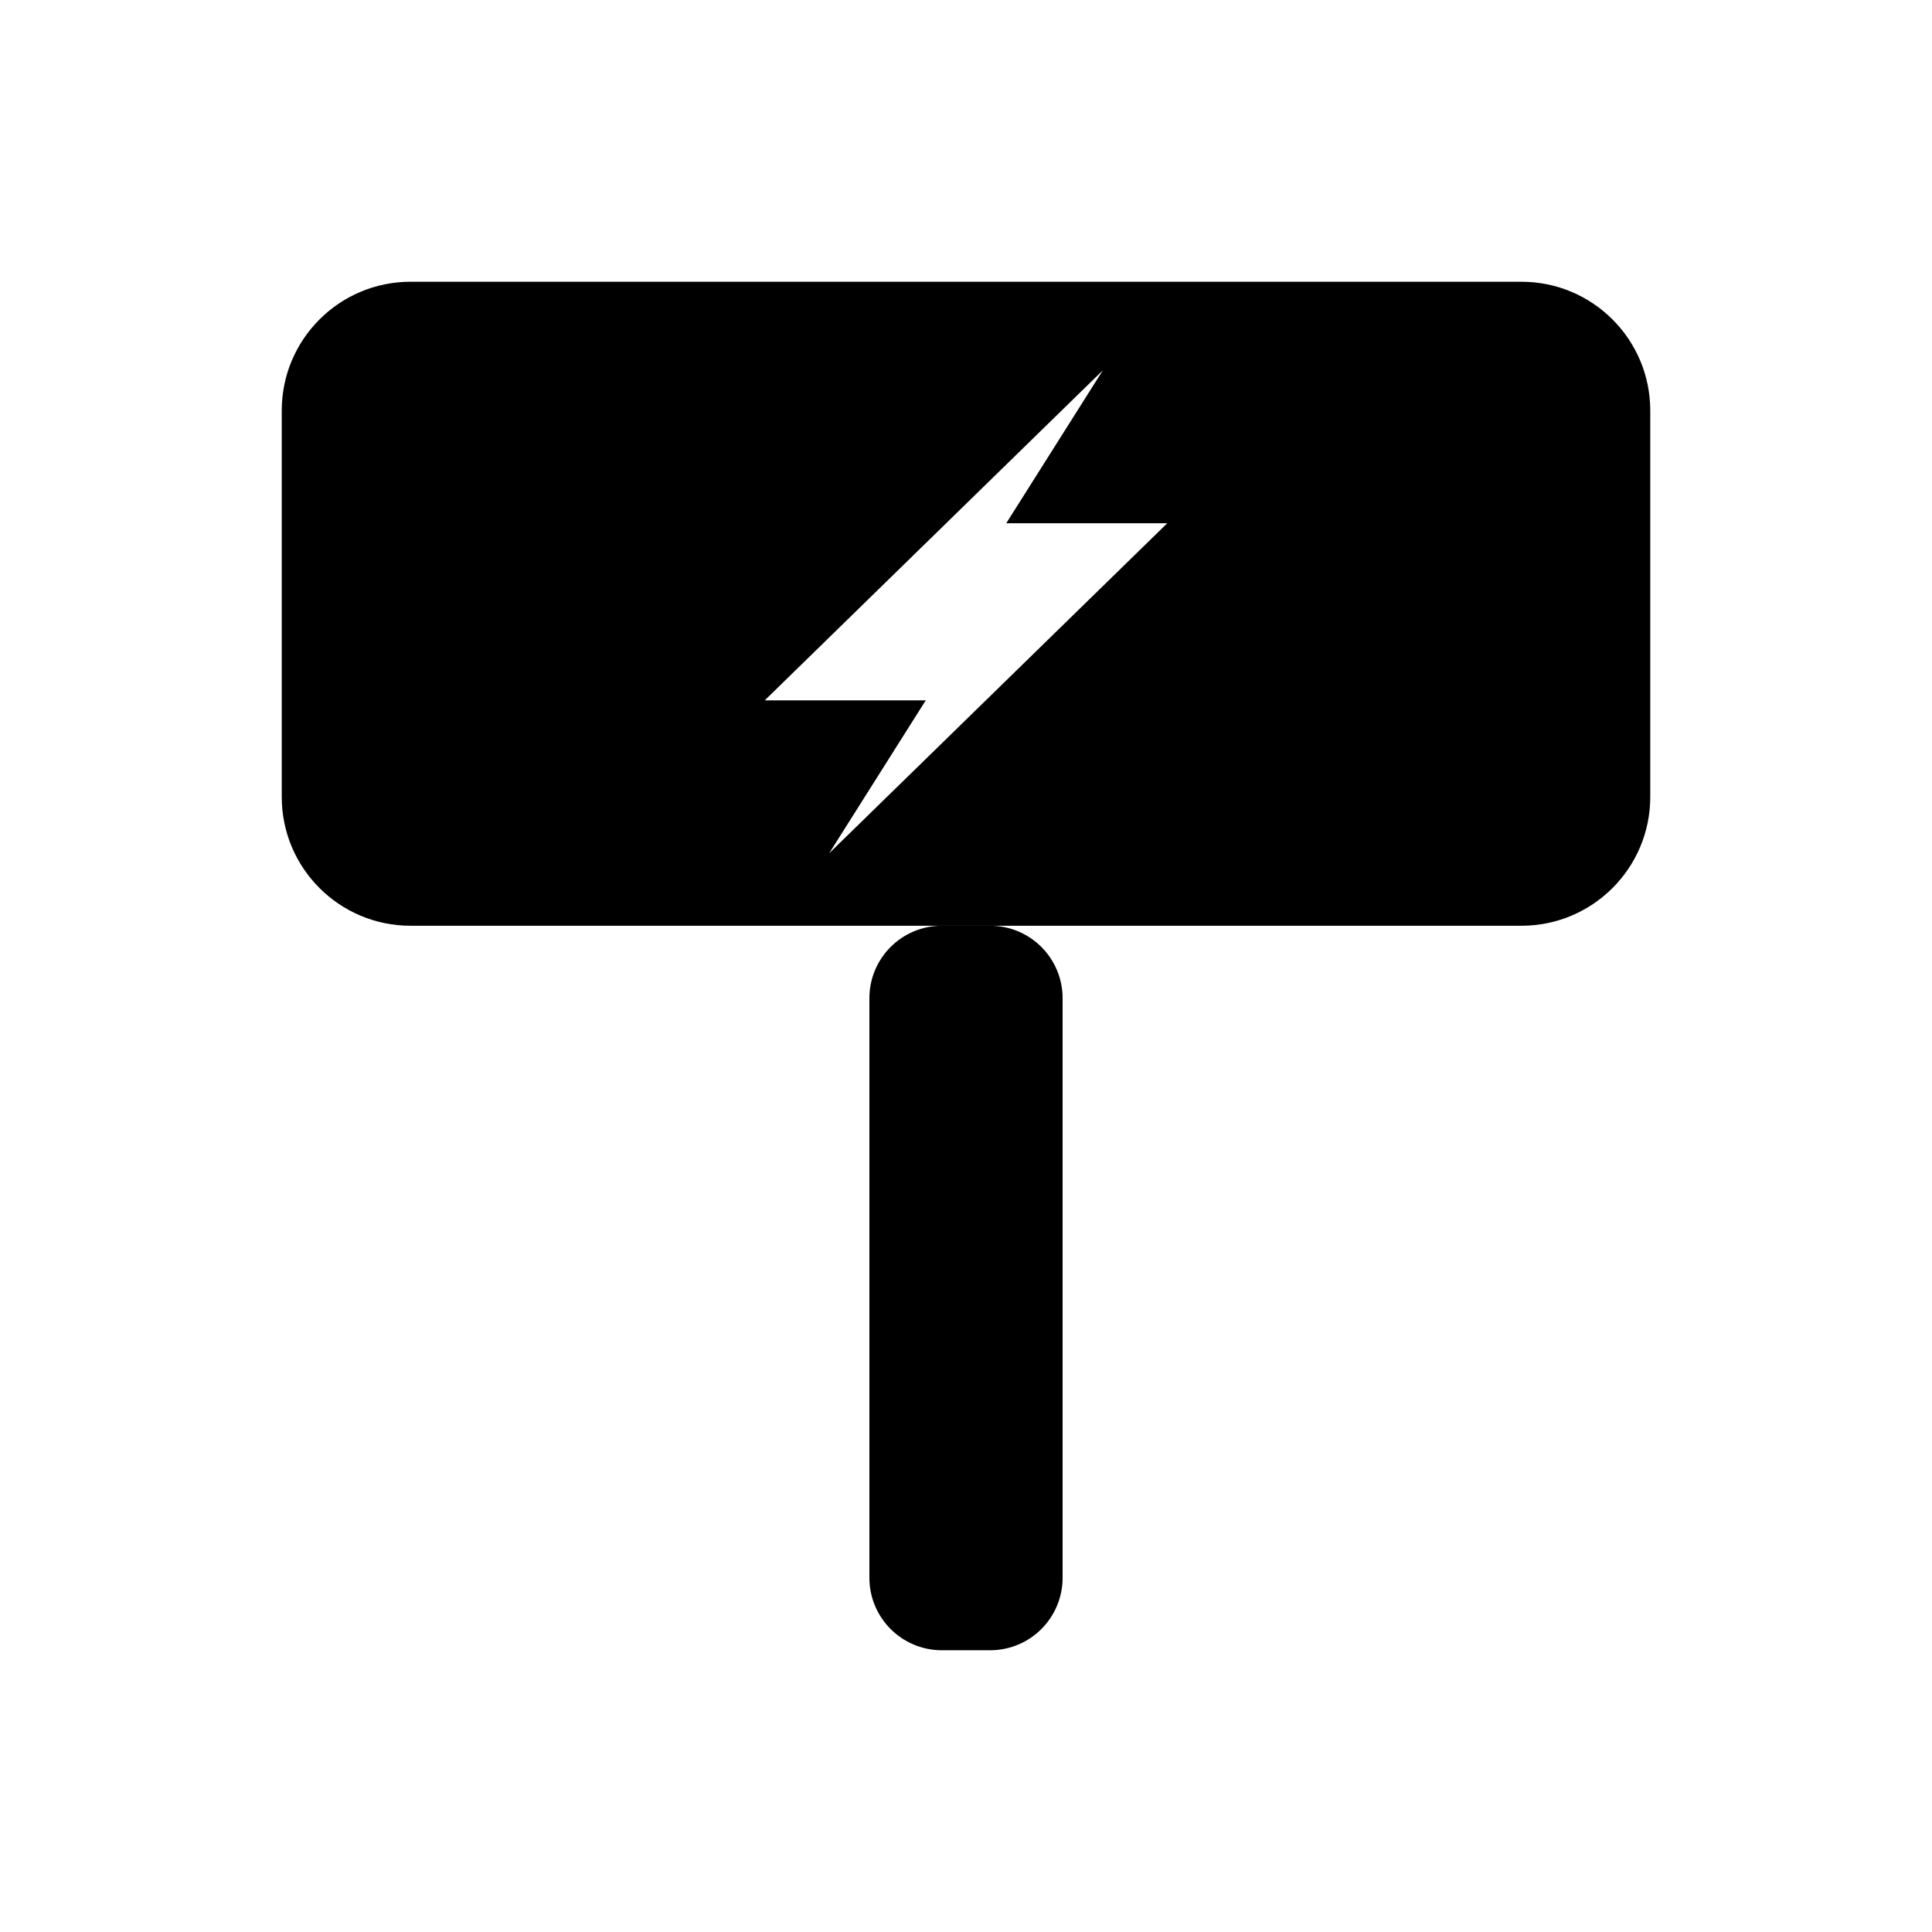
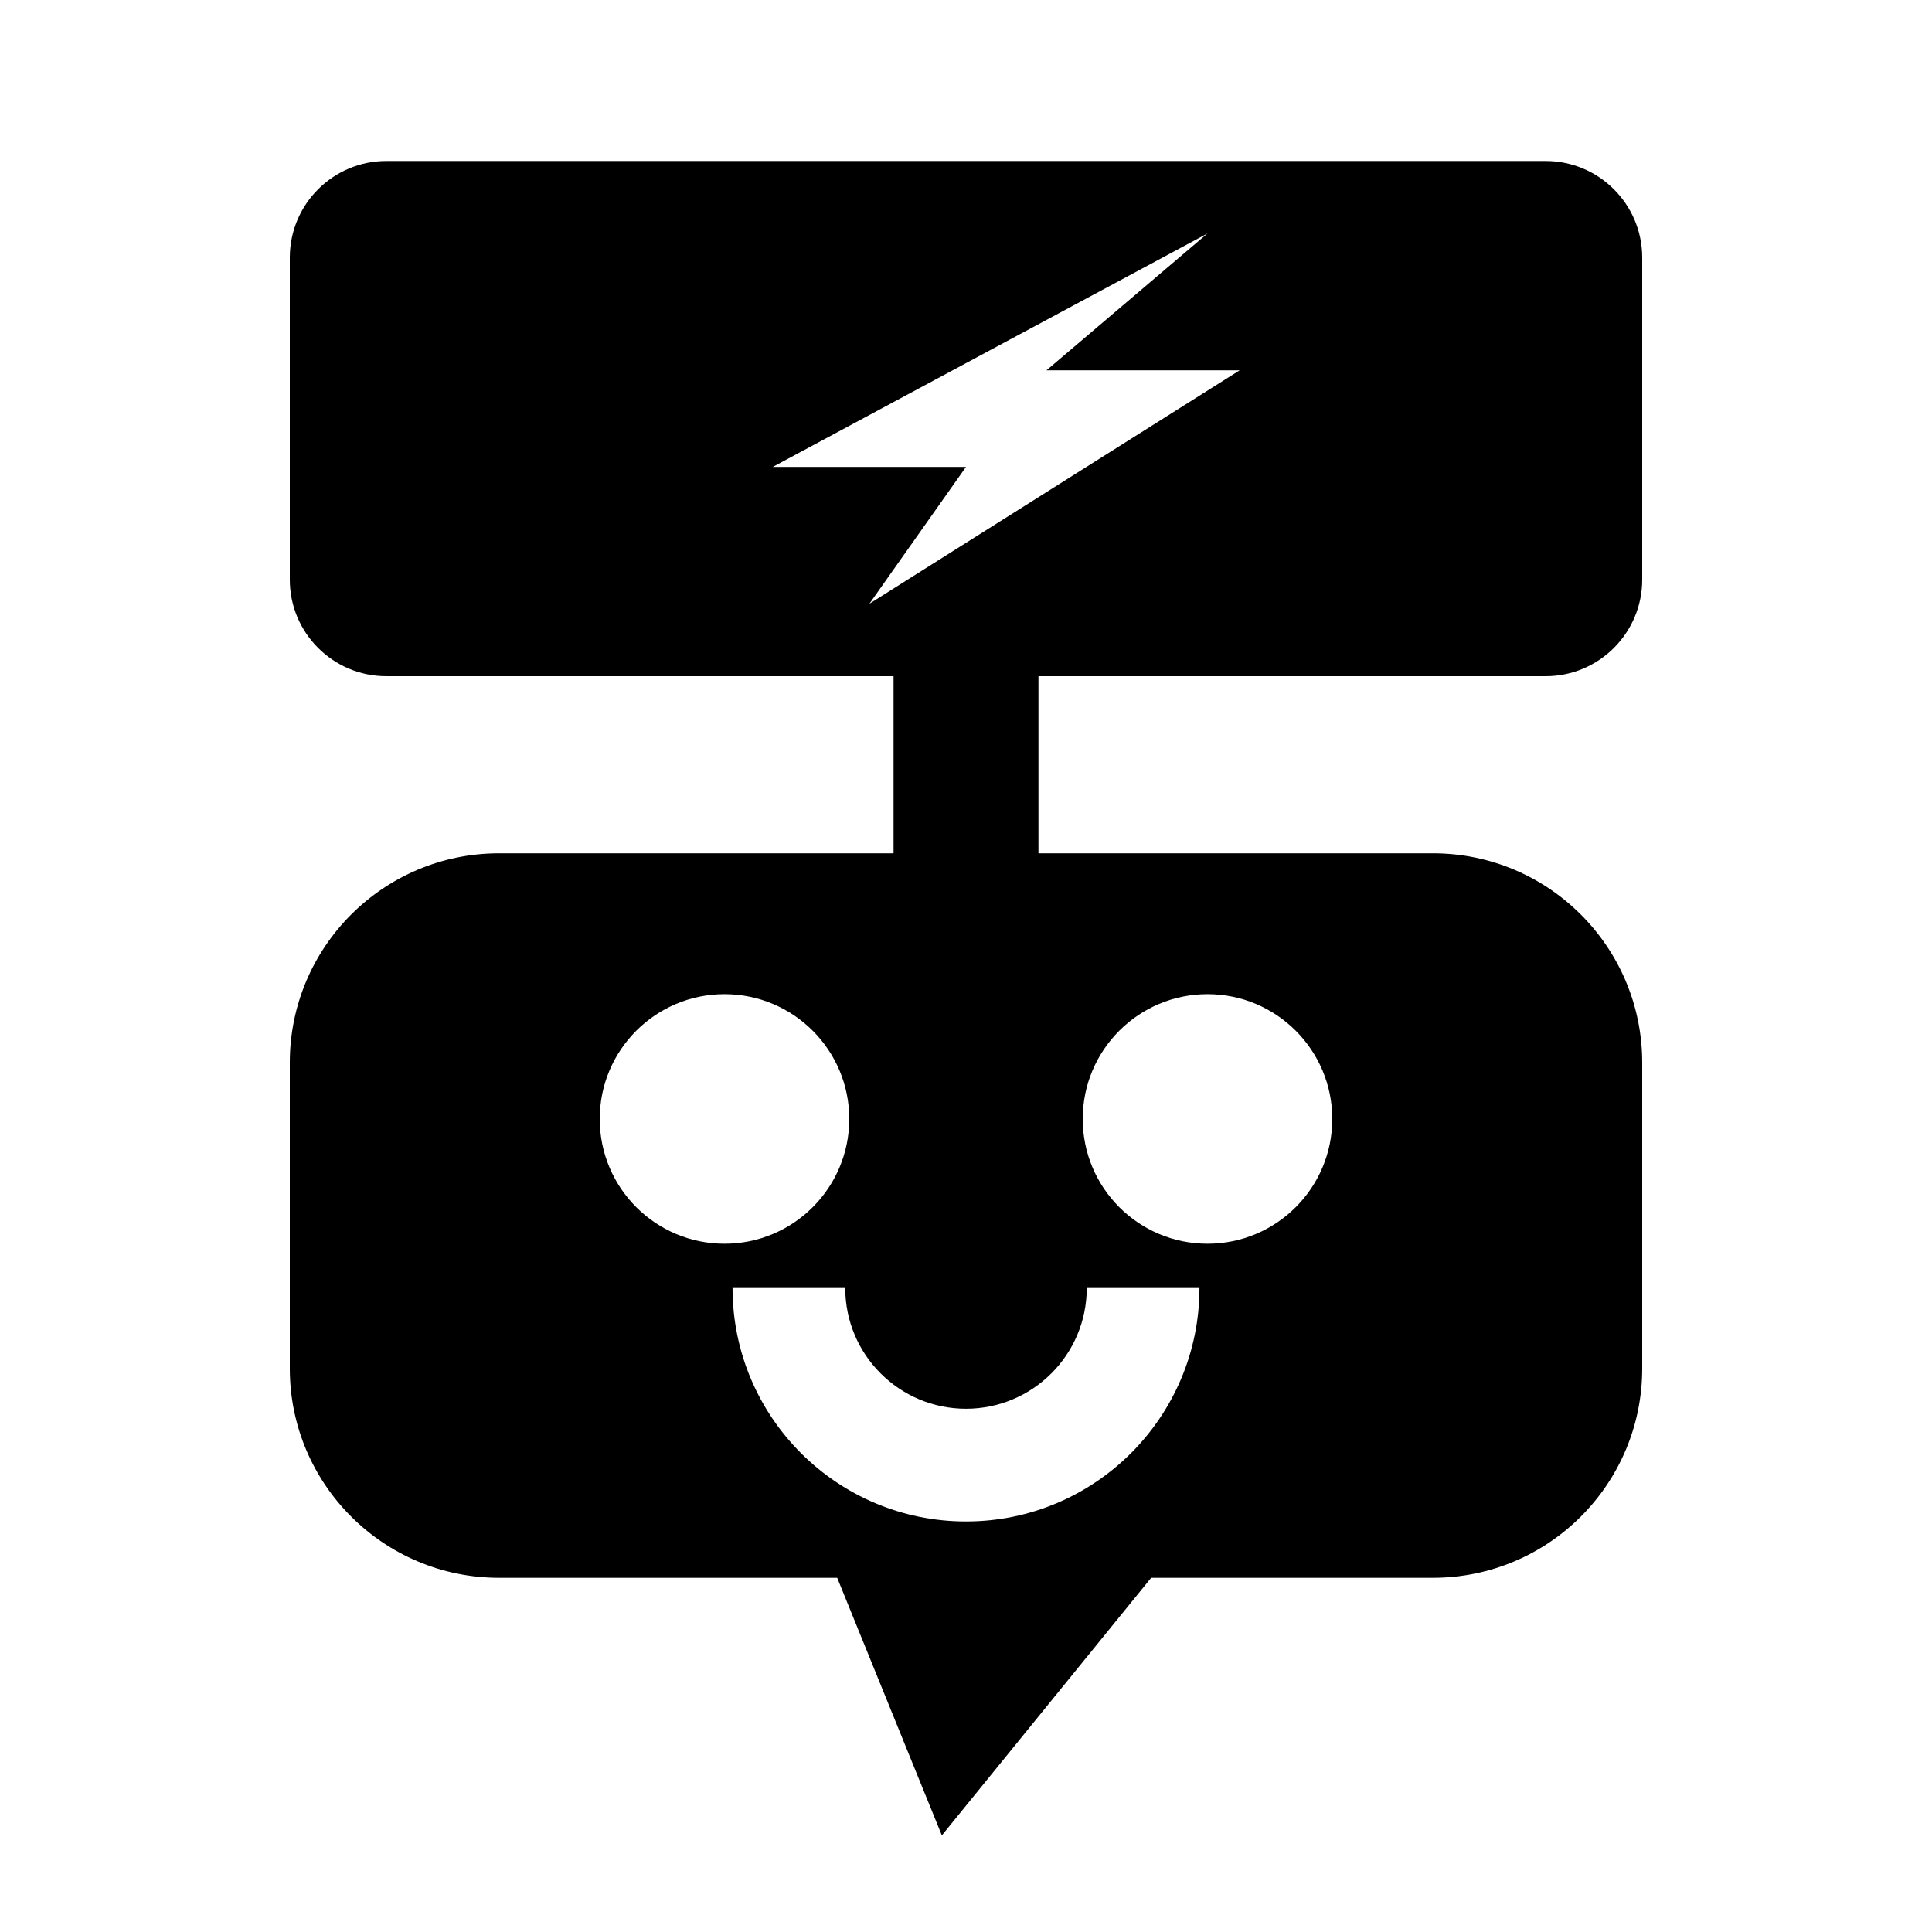
<svg xmlns="http://www.w3.org/2000/svg" width="24" height="24" viewBox="0 0 24 24" fill="none">
-   <path fill="currentColor" fill-rule="evenodd" d="M5.1 3.5h13.8a1.6 1.6 0 0 1 1.6 1.6v4.8a1.6 1.6 0 0 1-1.6 1.6h-13.8a1.6 1.6 0 0 1-1.6-1.6v-4.8a1.6 1.6 0 0 1 1.6-1.6Zm8.6 1.1-4.2 4.1h2l-1.2 1.9 4.2-4.1h-2l1.2-1.9Z" />
-   <rect fill="currentColor" x="10.8" y="11.5" width="2.4" height="9" rx="0.9" />
+   <path fill="currentColor" fill-rule="evenodd" d="M4.8 2h14.4a1.2 1.2 0 0 1 1.2 1.2v4a1.2 1.2 0 0 1-1.2 1.2H4.8a1.2 1.2 0 0 1-1.2-1.2v-4A1.2 1.2 0 0 1 4.8 2Zm10.2.9L9.6 5.8H12l-1.2 1.7 4.6-2.9H13Zm-3.9 5.5h1.8v2.2h-1.8Zm-4.9 2.2h11.6a2.6 2.6 0 0 1 2.6 2.6v3.8a2.6 2.6 0 0 1-2.6 2.6h-3.5l-2.6 3.2-1.3-3.2H6.2a2.6 2.6 0 0 1-2.6-2.6v-3.8a2.6 2.6 0 0 1 2.6-2.6Zm2.8 1.75a1.55 1.55 0 1 0 0 3.1 1.55 1.55 0 0 0 0-3.1Zm6 0a1.55 1.55 0 1 0 0 3.1 1.55 1.55 0 0 0 0-3.1Zm-5.9 3.65a2.9 2.9 0 0 0 5.8 0h-1.4a1.5 1.5 0 0 1-3 0Z" />
</svg>
